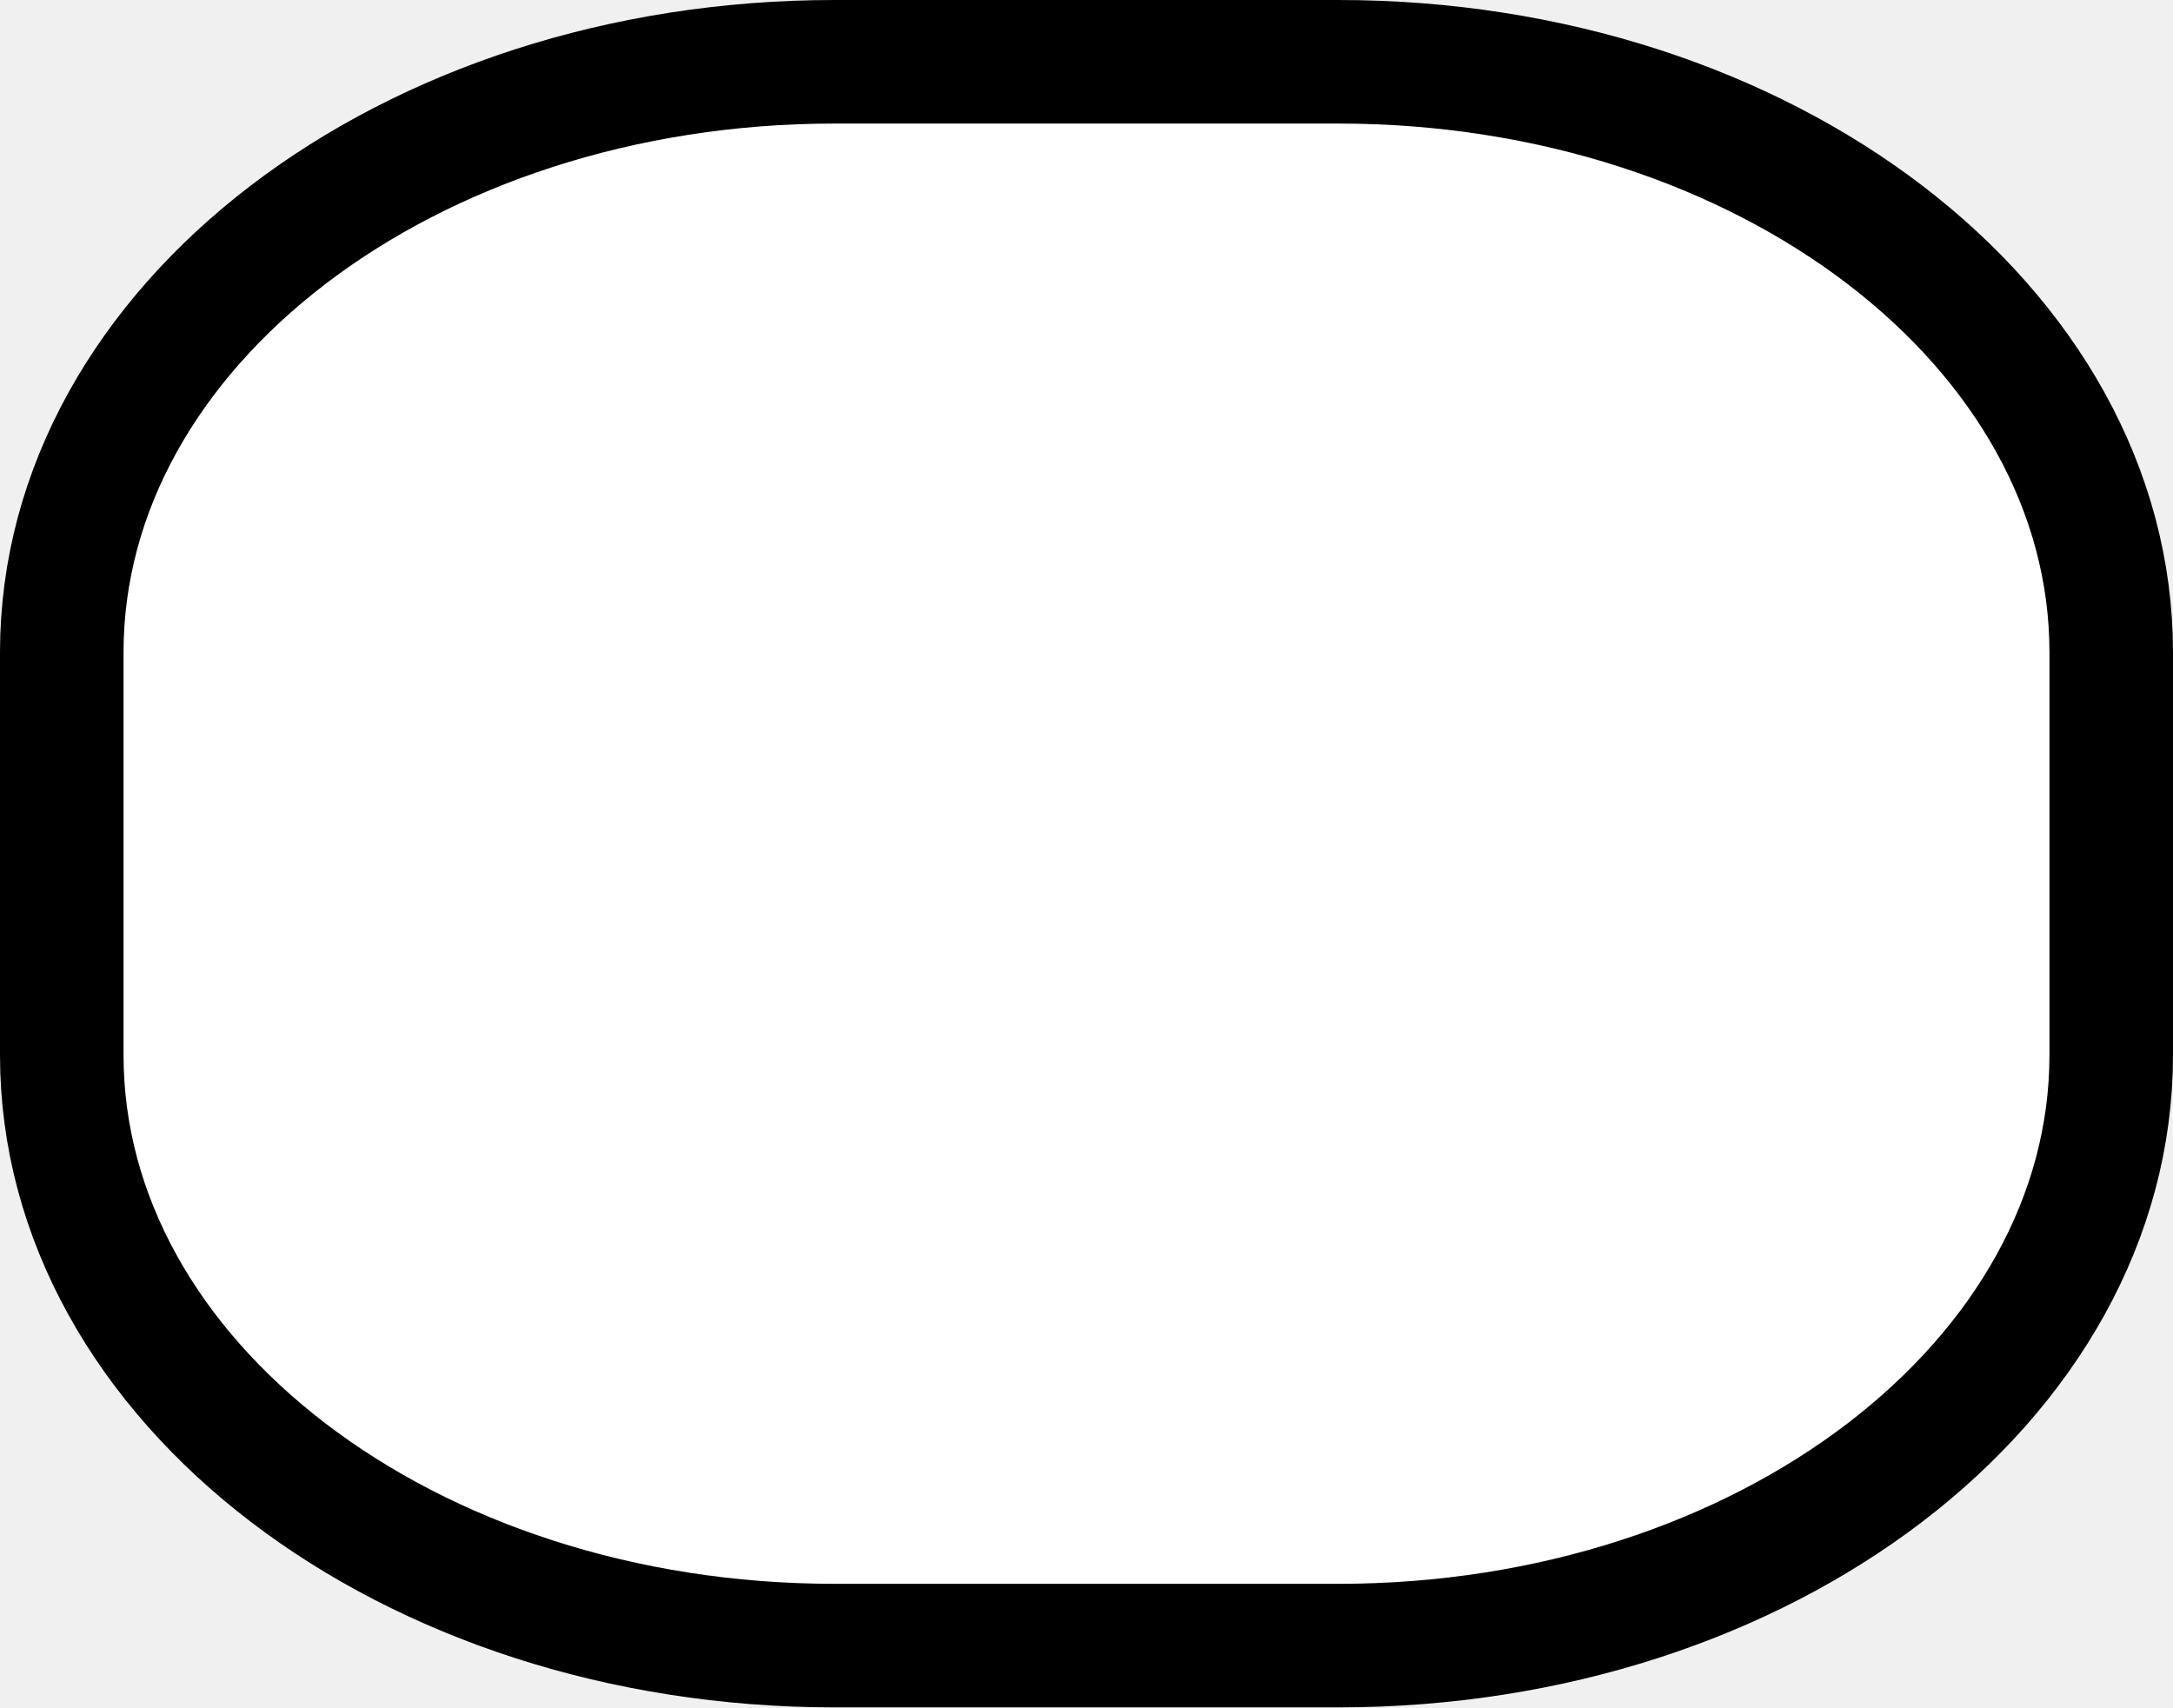
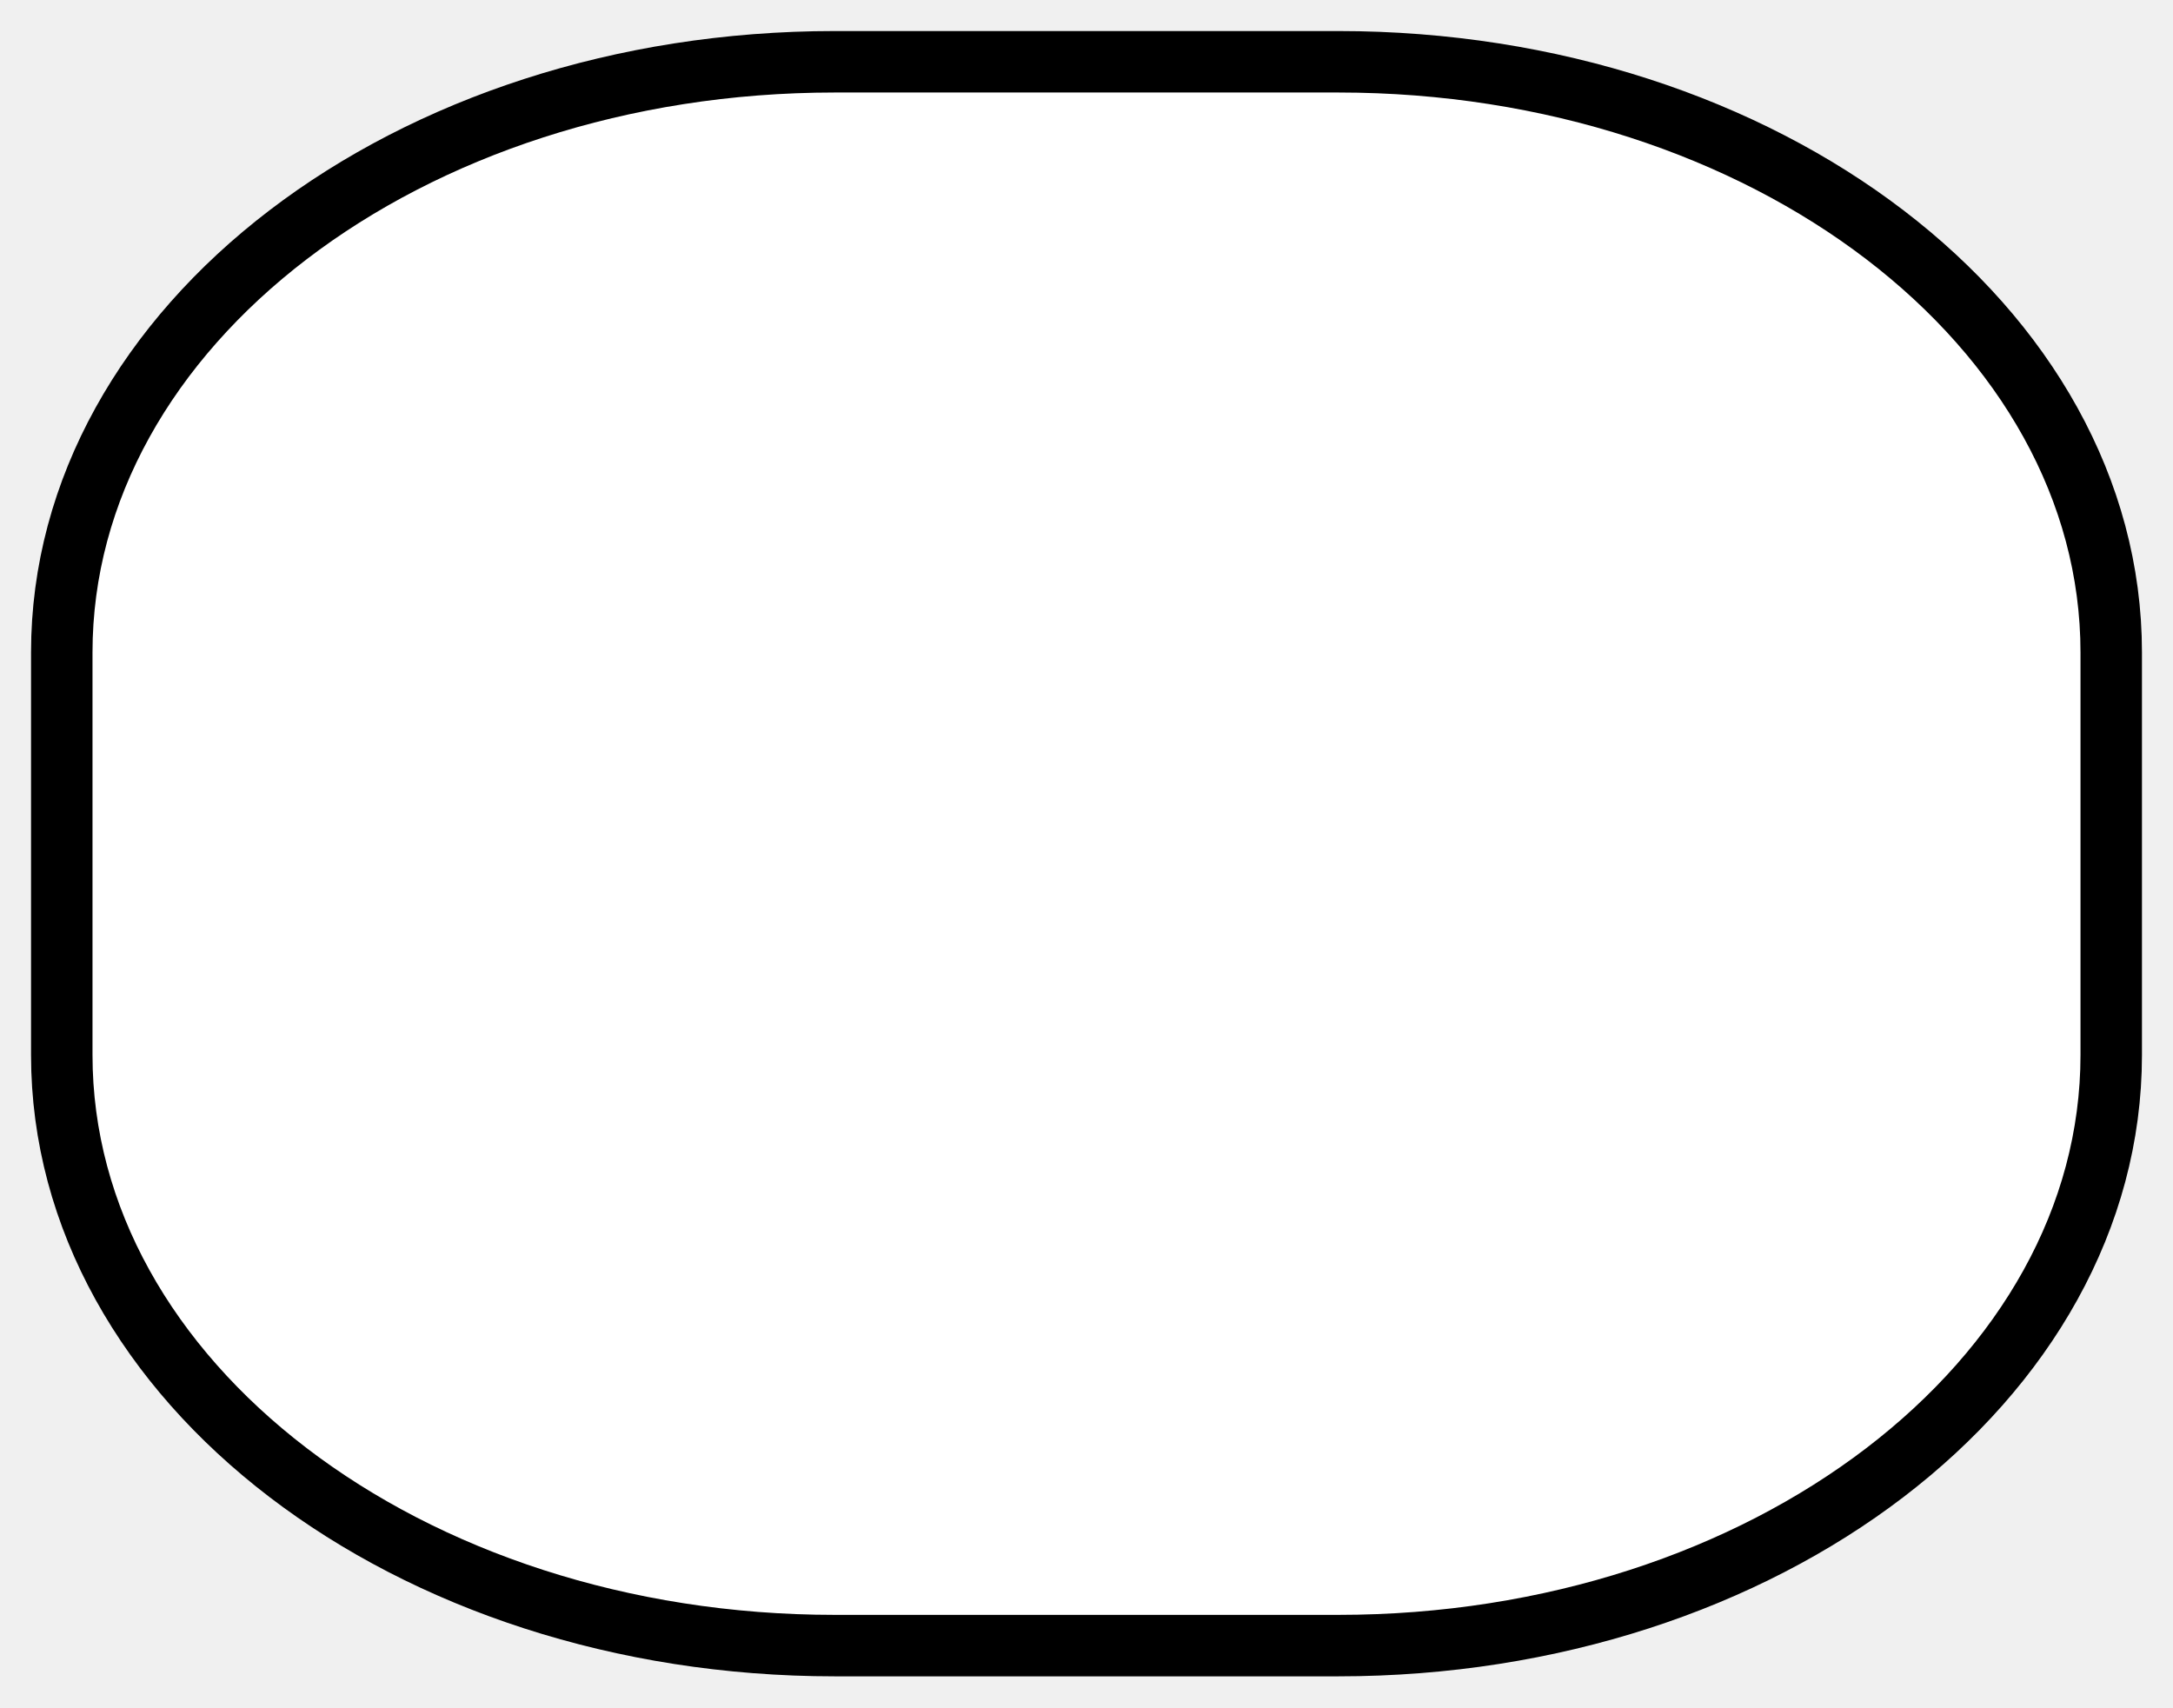
<svg xmlns="http://www.w3.org/2000/svg" version="1.1" id="svg4764" x="0px" y="0px" width="14" height="11" viewBox="0 0 14 11" xml:space="preserve">
  <defs id="defs4227" />
-   <rect style="fill:#ffffff;fill-opacity:1;stroke:#000000;stroke-width:0.796;stroke-miterlimit:4;stroke-dasharray:none;stroke-opacity:1" id="rect841" width="13.204" height="10.204" x="0.398" y="0.398" rx="4.979" ry="3.805" />
+   <rect style="fill:#ffffff;fill-opacity:1;stroke:#000000;stroke-width:0.396;stroke-miterlimit:4;stroke-dasharray:none;stroke-opacity:1" id="rect841" width="13.204" height="10.204" x="0.398" y="0.398" rx="4.979" ry="3.805" />
</svg>
